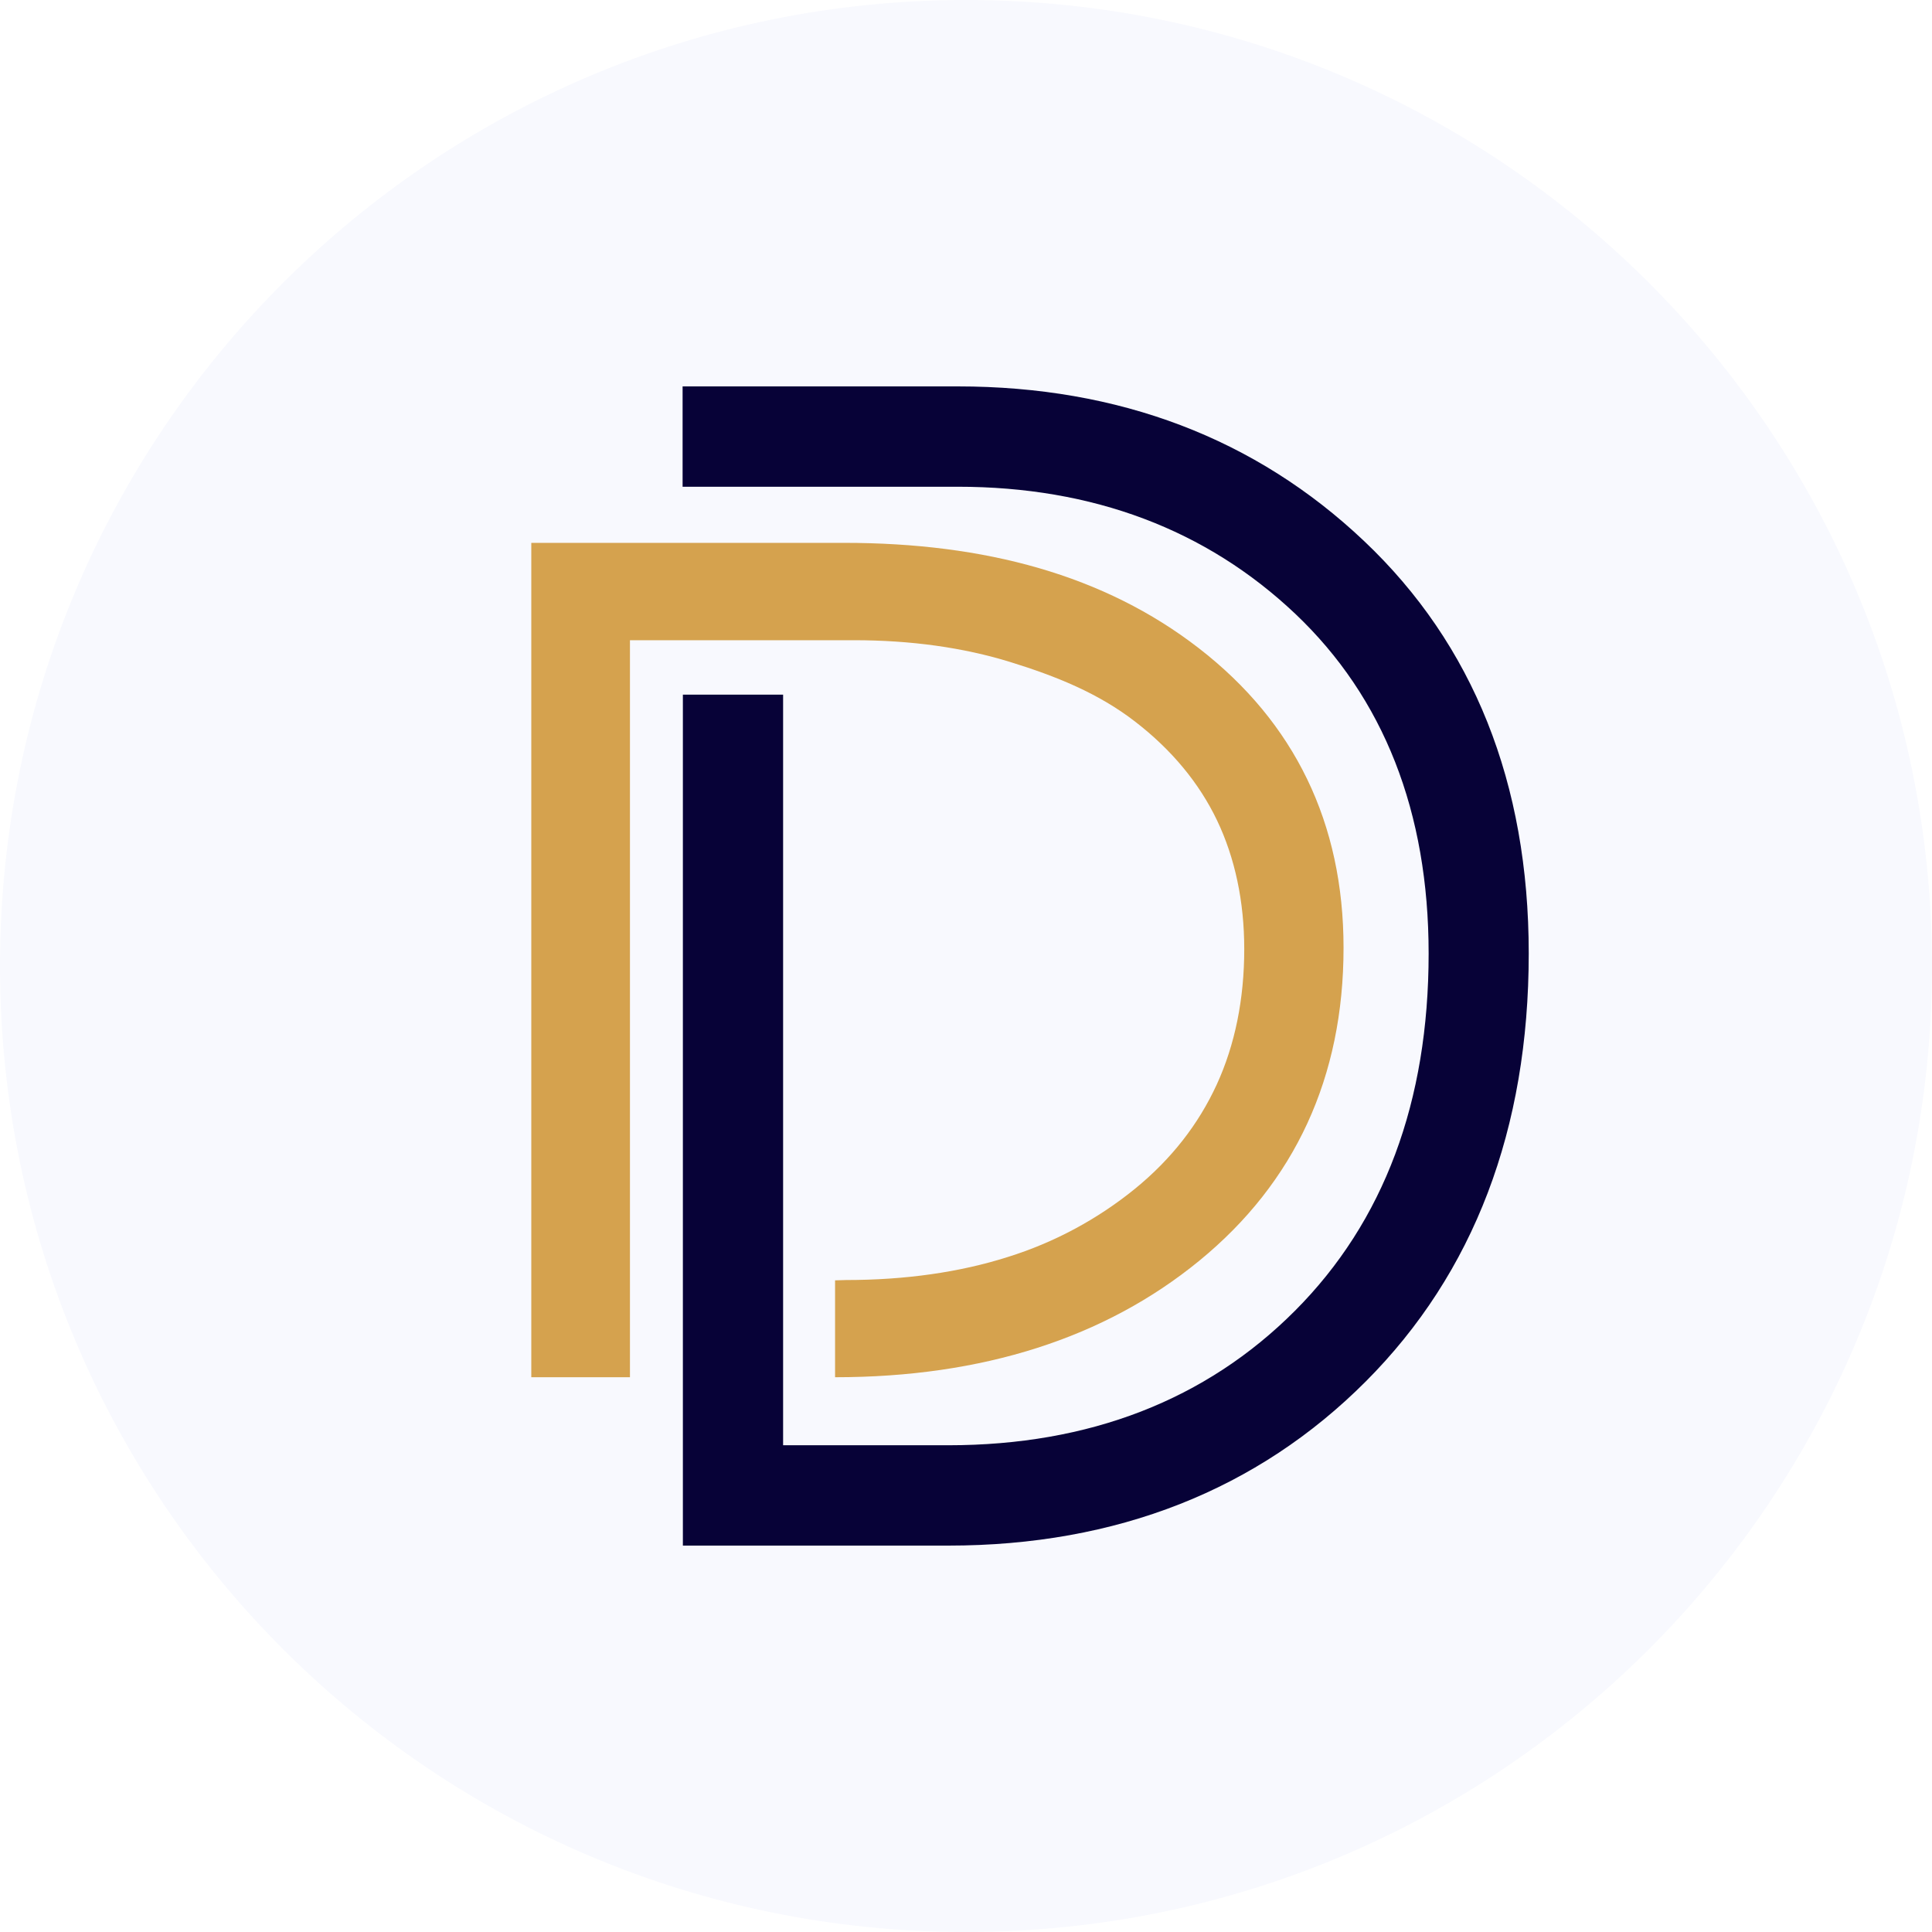
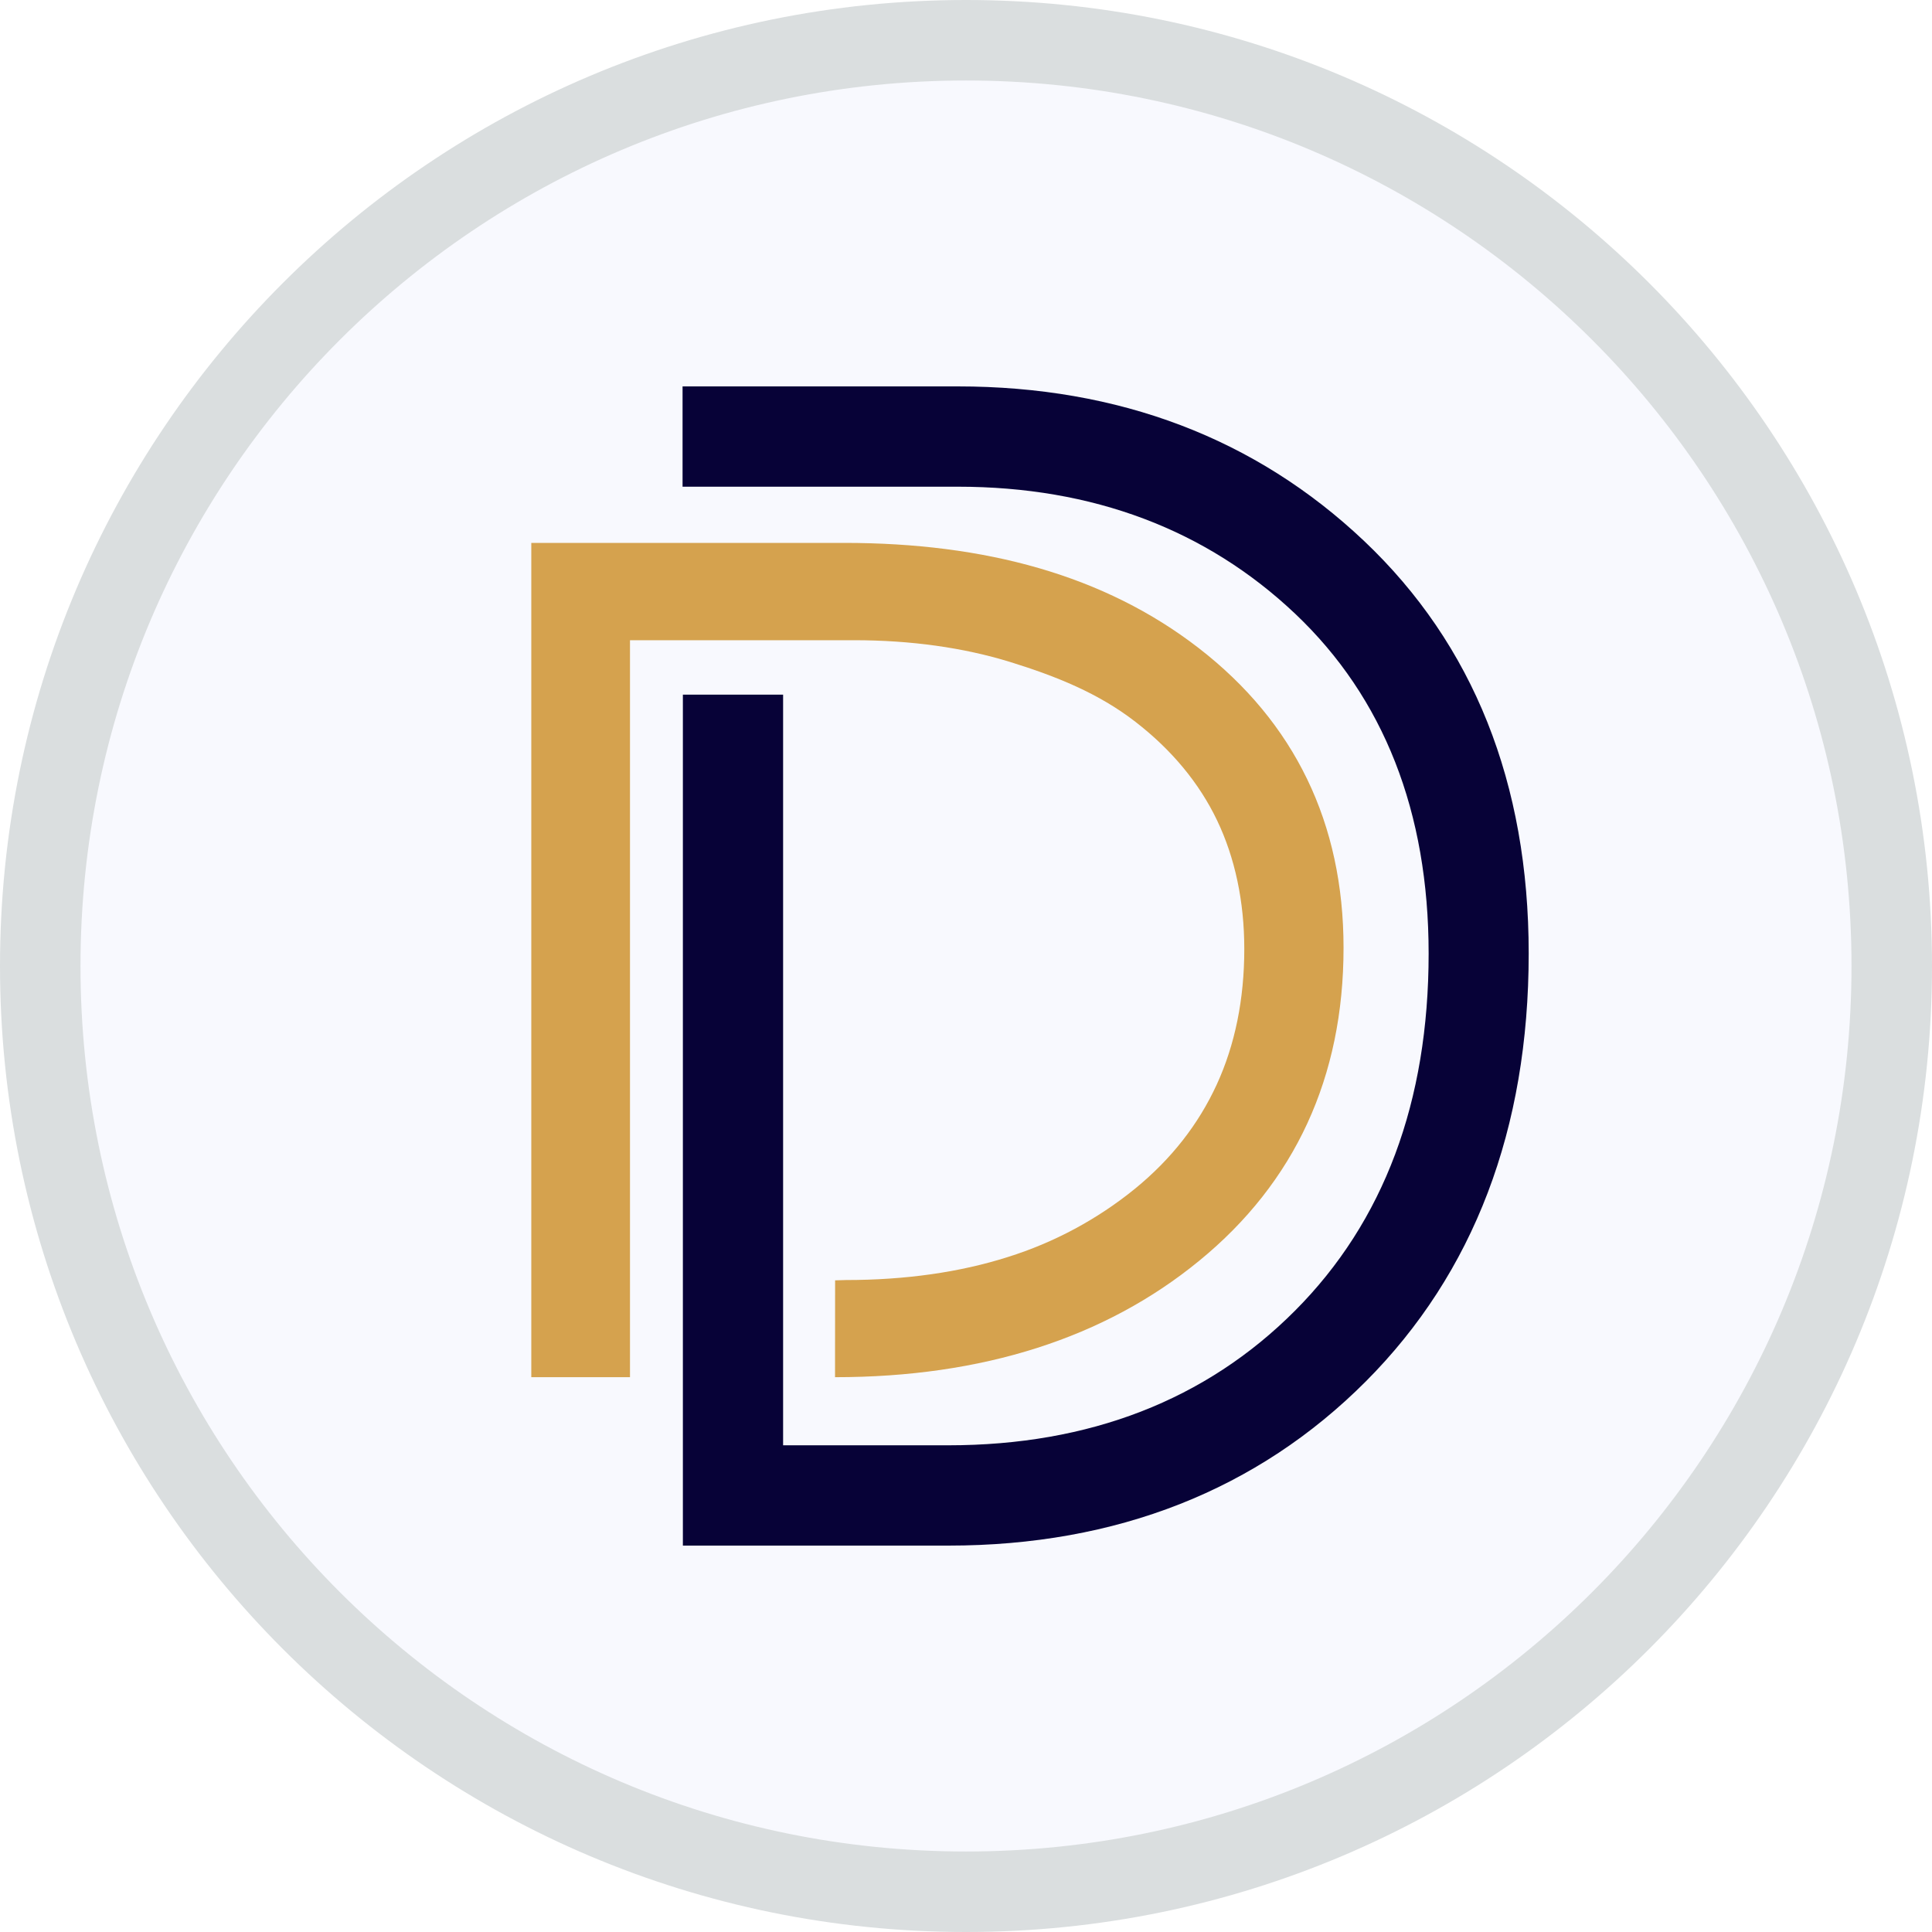
- <svg xmlns="http://www.w3.org/2000/svg" width="48px" height="48px" viewBox="0 0 48 48" version="1.1">
+ <svg xmlns="http://www.w3.org/2000/svg" width="24px" height="24px" viewBox="0 0 24 24" version="1.1">
  <g id="页面" stroke="none" stroke-width="1" fill="none" fill-rule="evenodd">
-     <g id="dForce池-抵押" transform="translate(-416, -76)">
+     <g id="dForce池-挖矿奖励" transform="translate(-68, -590)">
      <g id="编组" transform="translate(24, 20)">
-         <g id="下拉" transform="translate(392, 56)">
-           <circle id="椭圆形" fill="#F8F9FE" cx="24" cy="24" r="24" />
-           <g id="编组-3" transform="translate(13.2, 9.6)" fill-rule="nonzero">
-             <path d="M10.361,28.8 L3.766,28.8 L3.766,7.658 L6.256,7.658 L6.256,26.307 L10.361,26.307 C13.863,26.307 16.761,25.183 18.973,22.966 C21.185,20.748 22.294,17.77 22.294,14.09 C22.294,10.575 21.179,7.735 18.982,5.651 C16.768,3.555 13.948,2.493 10.599,2.493 L3.759,2.493 L3.759,0 L10.594,0 C14.601,0 17.998,1.292 20.689,3.841 C23.404,6.41 24.781,9.858 24.781,14.088 C24.781,18.451 23.419,22.029 20.733,24.721 C18.047,27.414 14.546,28.8 10.361,28.8 Z" id="路径" fill="#070237" />
-             <path d="M7.547,24.617 L7.547,24.617 C11.206,24.617 14.251,23.643 16.597,21.722 C18.974,19.776 20.18,17.161 20.18,13.948 C20.18,10.854 18.969,8.349 16.58,6.501 C14.238,4.689 11.275,3.887 7.775,3.887 L-7.68587072e-15,3.887 L-7.68587072e-15,24.617 L2.451,24.617 L2.451,6.306 L8.018,6.306 C9.427,6.306 10.731,6.487 11.894,6.846 C13.043,7.201 14.093,7.624 15.009,8.334 C15.91,9.03 16.593,9.854 17.037,10.782 C17.481,11.711 17.713,12.792 17.713,13.978 C17.713,15.223 17.483,16.356 17.03,17.344 C16.576,18.331 15.905,19.195 14.998,19.935 C14.062,20.695 12.991,21.27 11.84,21.629 C10.646,22.009 9.292,22.202 7.818,22.202 L7.547,22.21 L7.547,24.617 Z" id="路径" fill="#D5A24E" />
+         <g id="编组-4" transform="translate(24, 550)">
+           <g id="icon/coins/sfg" transform="translate(20, 20)">
+             <circle id="椭圆形" stroke="#DADEDF" fill="#F8F9FE" cx="12" cy="12" r="11.5" />
+             <g id="编组-3" transform="translate(6.6, 4.8)" fill-rule="nonzero">
+               <path d="M5.181,14.4 L1.883,14.4 L1.883,3.829 L3.128,3.829 L3.128,13.154 L5.181,13.154 C6.932,13.154 8.38,12.592 9.486,11.483 C10.592,10.374 11.147,8.885 11.147,7.045 C11.147,5.287 10.59,3.868 9.491,2.826 C8.384,1.778 6.974,1.246 5.299,1.246 L1.879,1.246 L1.879,0 L5.297,0 C7.301,0 8.999,0.646 10.345,1.92 C11.702,3.205 12.39,4.929 12.39,7.044 C12.39,9.225 11.709,11.014 10.366,12.361 C9.023,13.707 7.273,14.4 5.181,14.4 Z" id="路径" fill="#070237" />
+               <path d="M3.773,12.308 L3.773,12.308 C5.603,12.308 7.126,11.822 8.298,10.861 C9.487,9.888 10.09,8.581 10.09,6.974 C10.09,5.427 9.484,4.174 8.29,3.25 C7.119,2.345 5.638,1.944 3.887,1.944 L-3.84293536e-15,1.944 L-3.84293536e-15,12.308 L1.226,12.308 L1.226,3.153 L4.009,3.153 C4.713,3.153 5.366,3.244 5.947,3.423 C6.522,3.601 7.047,3.812 7.505,4.167 C7.955,4.515 8.297,4.927 8.519,5.391 C8.741,5.855 8.857,6.396 8.857,6.989 C8.857,7.612 8.742,8.178 8.515,8.672 C8.288,9.166 7.952,9.597 7.499,9.967 C7.031,10.347 6.495,10.635 5.92,10.815 C5.323,11.005 4.646,11.101 3.909,11.101 L3.774,11.105 L3.773,12.308 Z" id="路径" fill="#D5A24E" />
+             </g>
          </g>
        </g>
      </g>
    </g>
  </g>
</svg>
